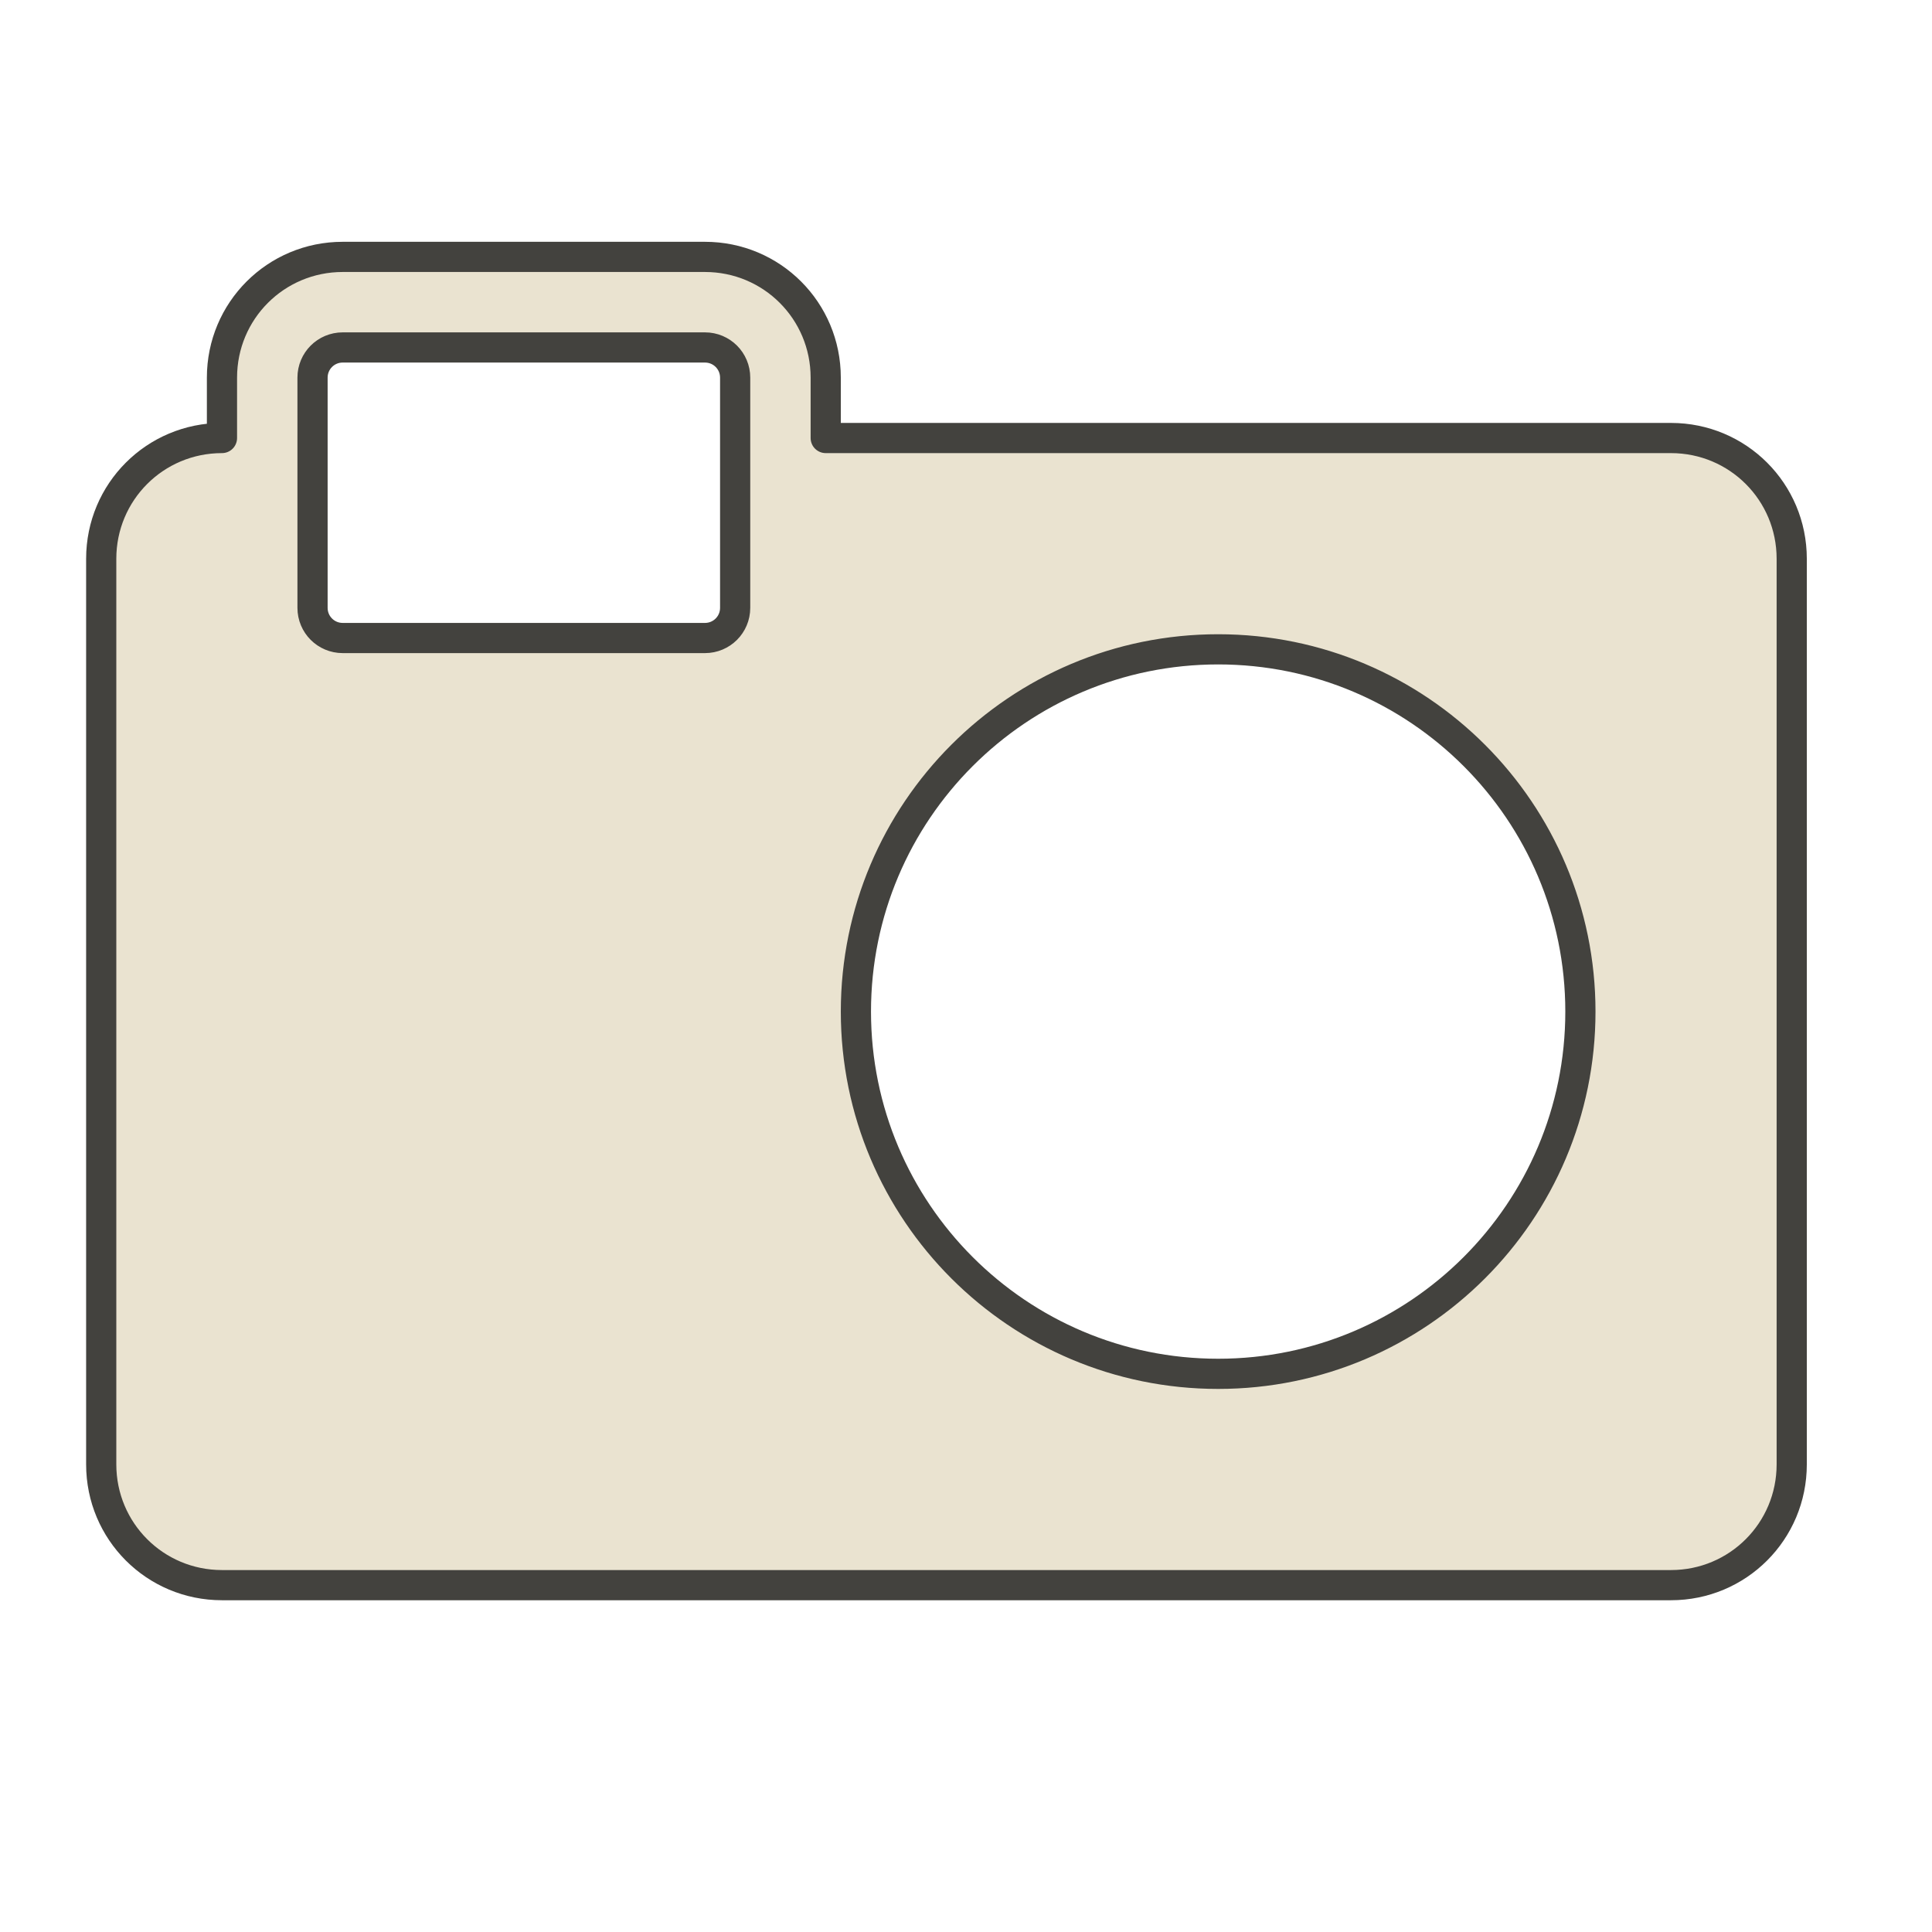
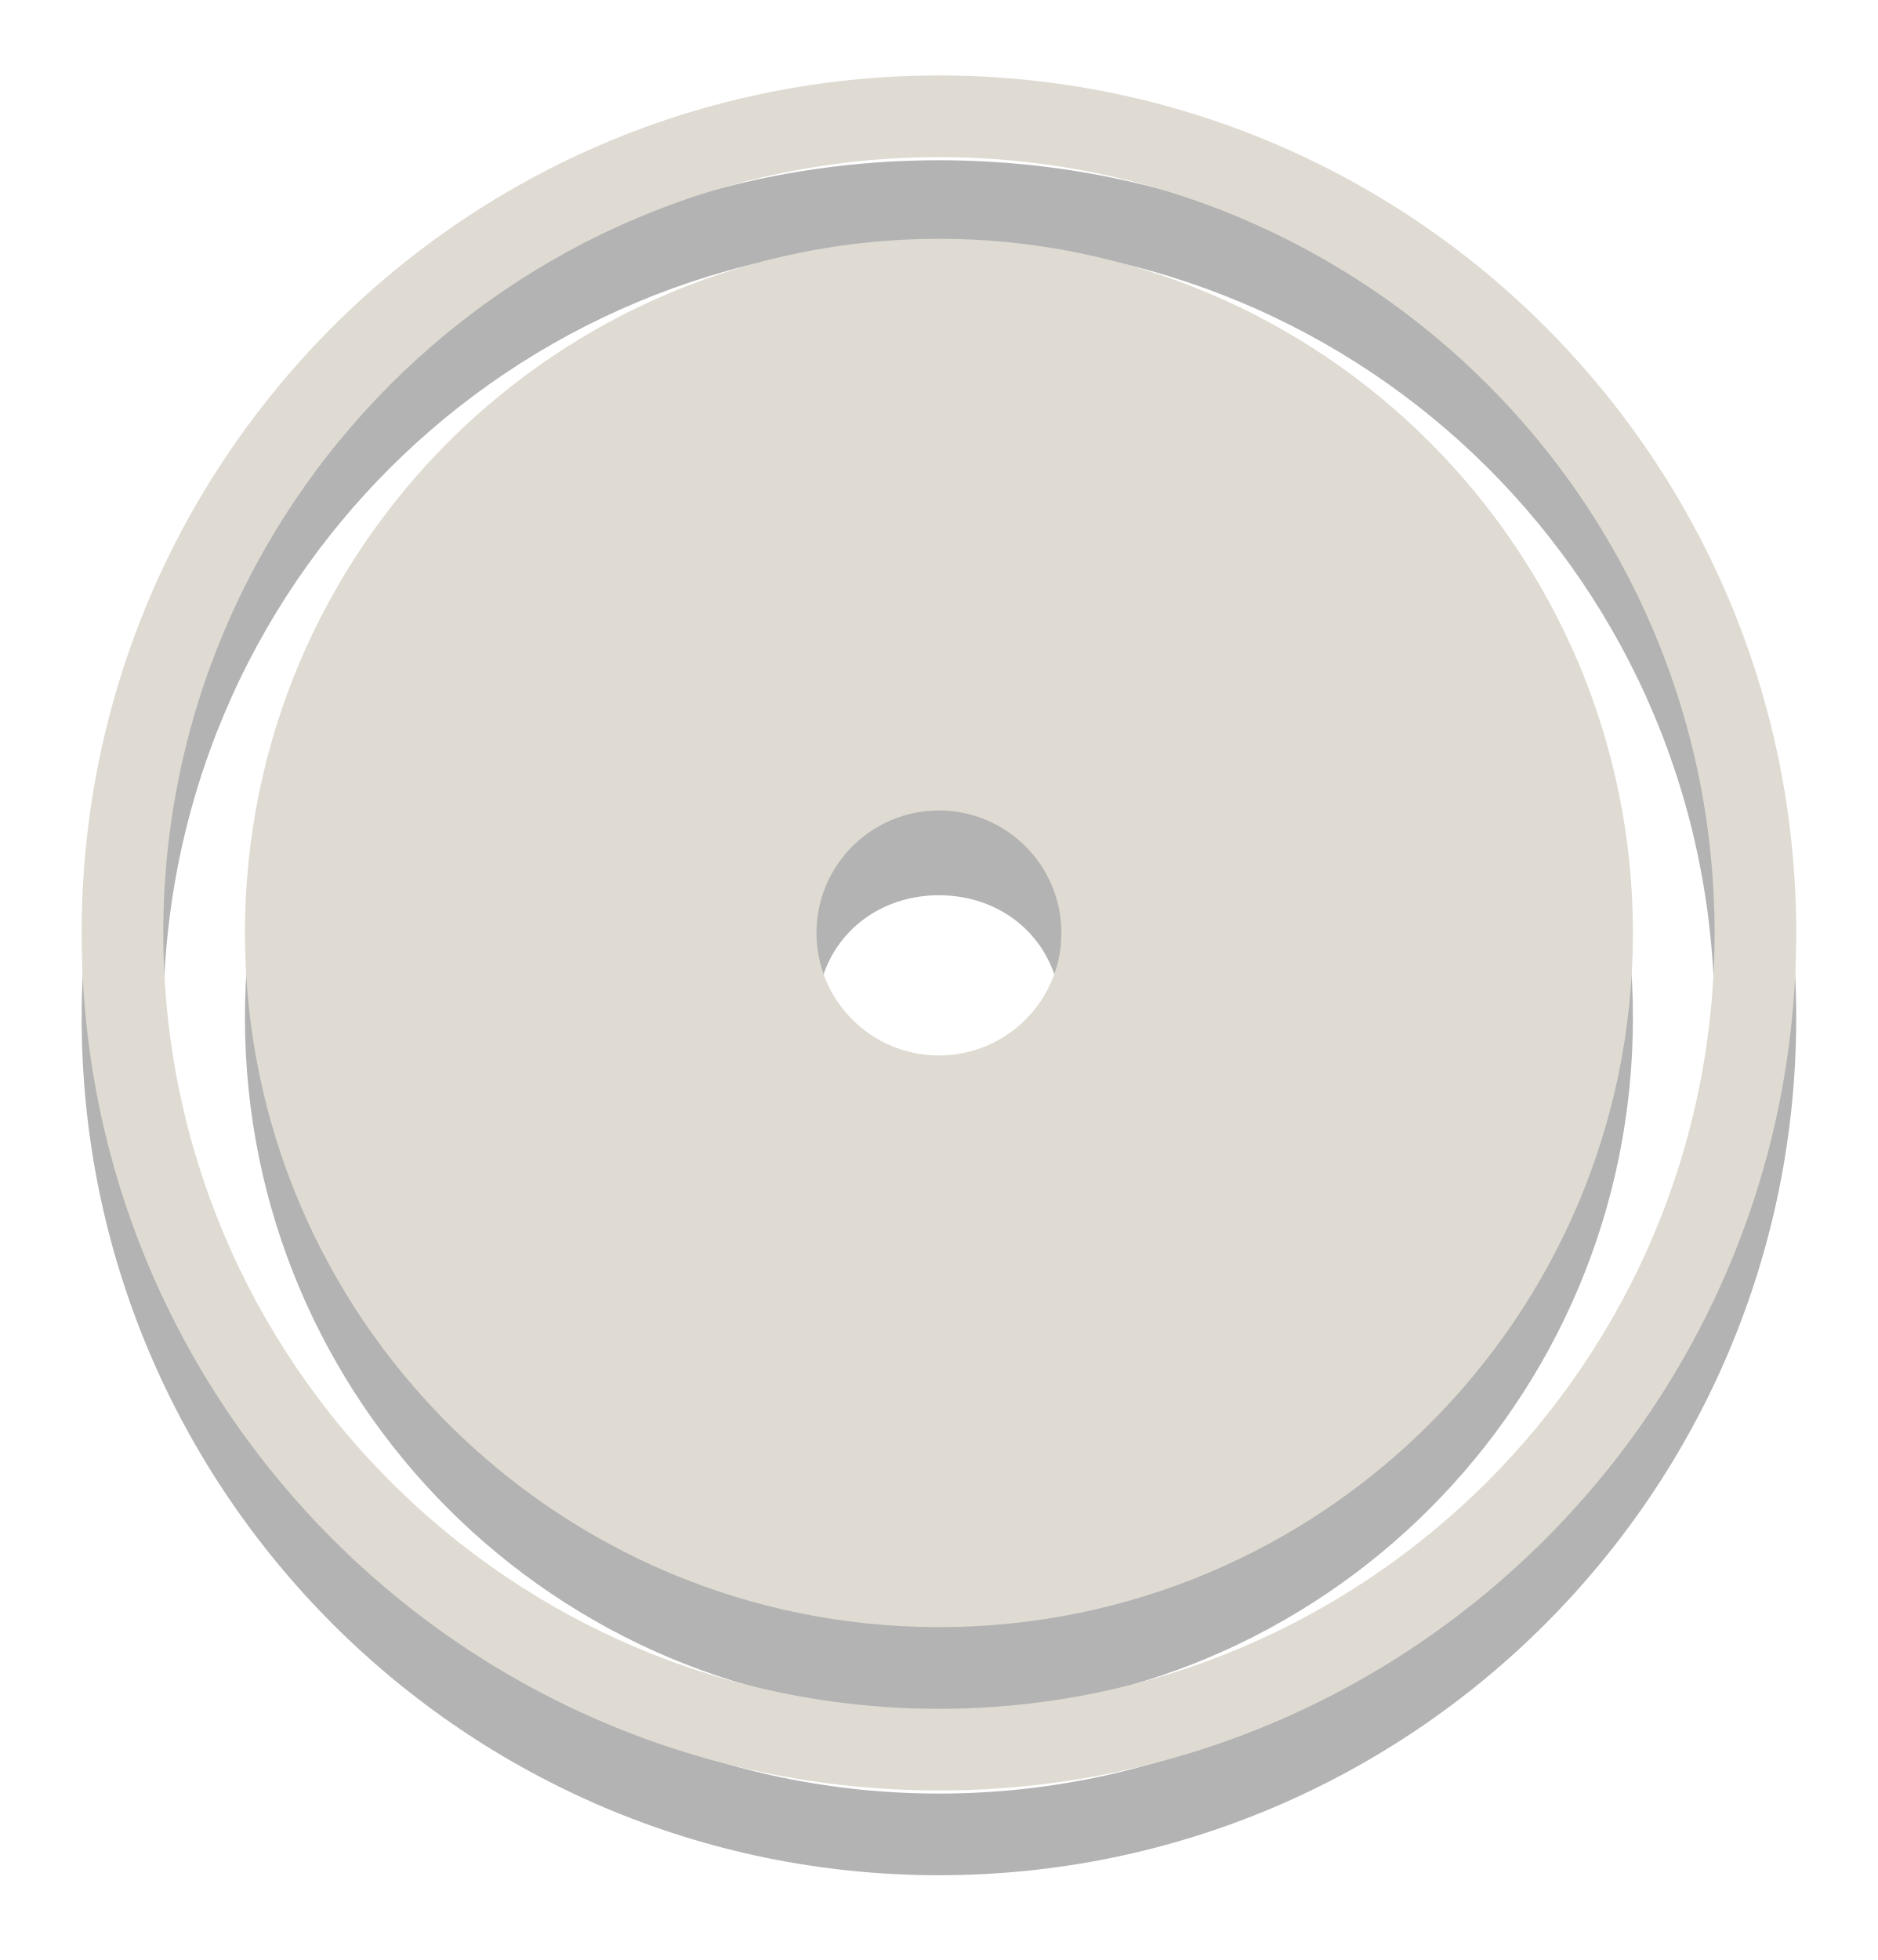
- <svg xmlns="http://www.w3.org/2000/svg" width="64px" height="64px" id="svg2888" version="1.1">
-   <defs id="defs2890">
-     </defs>
-   <g id="layer1">
-     <path style="fill:#eae3d0;stroke:#43423e;stroke-opacity:1;fill-opacity:1;stroke-linejoin:round;stroke-linecap:butt" d="m 11.353,8.51 c -2.216,0 -4,1.784 -4,4 l 0,2 c -2.216,0 -4,1.784 -4,4 l 0,30 c 0,2.216 1.784,4 4,4 l 48,0 c 2.216,0 4,-1.784 4,-4 l 0,-30 c 0,-2.216 -1.784,-4 -4,-4 l -28,0 0,-2 c 0,-2.216 -1.784,-4 -4,-4 l -12,0 z m 0,3 12,0 c 0.554,0 1,0.446 1,1 0,0 0,6.292 0,7.625 0,0.554 -0.446,1 -1,1 0,0 -4,0 -6,0 -2,0 -6,0 -6,0 -0.554,0 -1,-0.446 -1,-1 0,-1.333 0,-7.625 0,-7.625 0,-0.554 0.446,-1 1,-1 z m 29,10 c 6.627,0 12,5.373 12,12 0,6.627 -5.373,12 -12,12 -6.627,0 -12,-5.373 -12,-12 0,-6.627 5.373,-12 12,-12 z" id="rect2898" />
+ <svg xmlns="http://www.w3.org/2000/svg" height="24" width="23" version="1.1">
+   <g fill-rule="evenodd" transform="translate(1,-1029.438)">
+     <path opacity="0.3" fill="#000" d="M10.5,1031.4c-5.799,0-10.5,4.7-10.5,10.5s4.701,10.5,10.5,10.5,10.5-4.7,10.5-10.5-4.701-10.5-10.5-10.5zm0,1c5.247,0,9.5,4.2,9.5,9.5,0,5.2-4.253,9.5-9.5,9.5-5.247,0-9.5-4.3-9.5-9.5,0-5.3,4.253-9.5,9.5-9.5zm0,1c-4.694,0-8.5,3.8-8.5,8.5s3.806,8.5,8.5,8.5c4.694,0,8.5-3.8,8.5-8.5s-3.806-8.5-8.5-8.5zm0,7c0.828,0,1.5,0.6,1.5,1.5,0,0.8-0.672,1.5-1.5,1.5-0.828,0-1.5-0.7-1.5-1.5,0-0.9,0.672-1.5,1.5-1.5z" />
+     <path fill="#dfdbd2" d="M10.5,0c-5.799,0-10.5,4.701-10.5,10.5s4.701,10.5,10.5,10.5,10.5-4.701,10.5-10.5-4.701-10.5-10.5-10.5zm0,1c5.247,0,9.5,4.253,9.5,9.5,0,5.247-4.253,9.5-9.5,9.5-5.247,0-9.5-4.253-9.5-9.5,0-5.247,4.253-9.5,9.5-9.5zm0,1c-4.694,0-8.5,3.806-8.5,8.5,0,4.694,3.806,8.5,8.5,8.5,4.694,0,8.5-3.806,8.5-8.5,0-4.694-3.806-8.5-8.5-8.5zm0,7c0.828,0,1.5,0.672,1.5,1.5,0,0.828-0.672,1.5-1.5,1.5-0.828,0-1.5-0.672-1.5-1.5,0-0.828,0.672-1.5,1.5-1.5z" transform="translate(0,1030.362)" />
  </g>
</svg>
